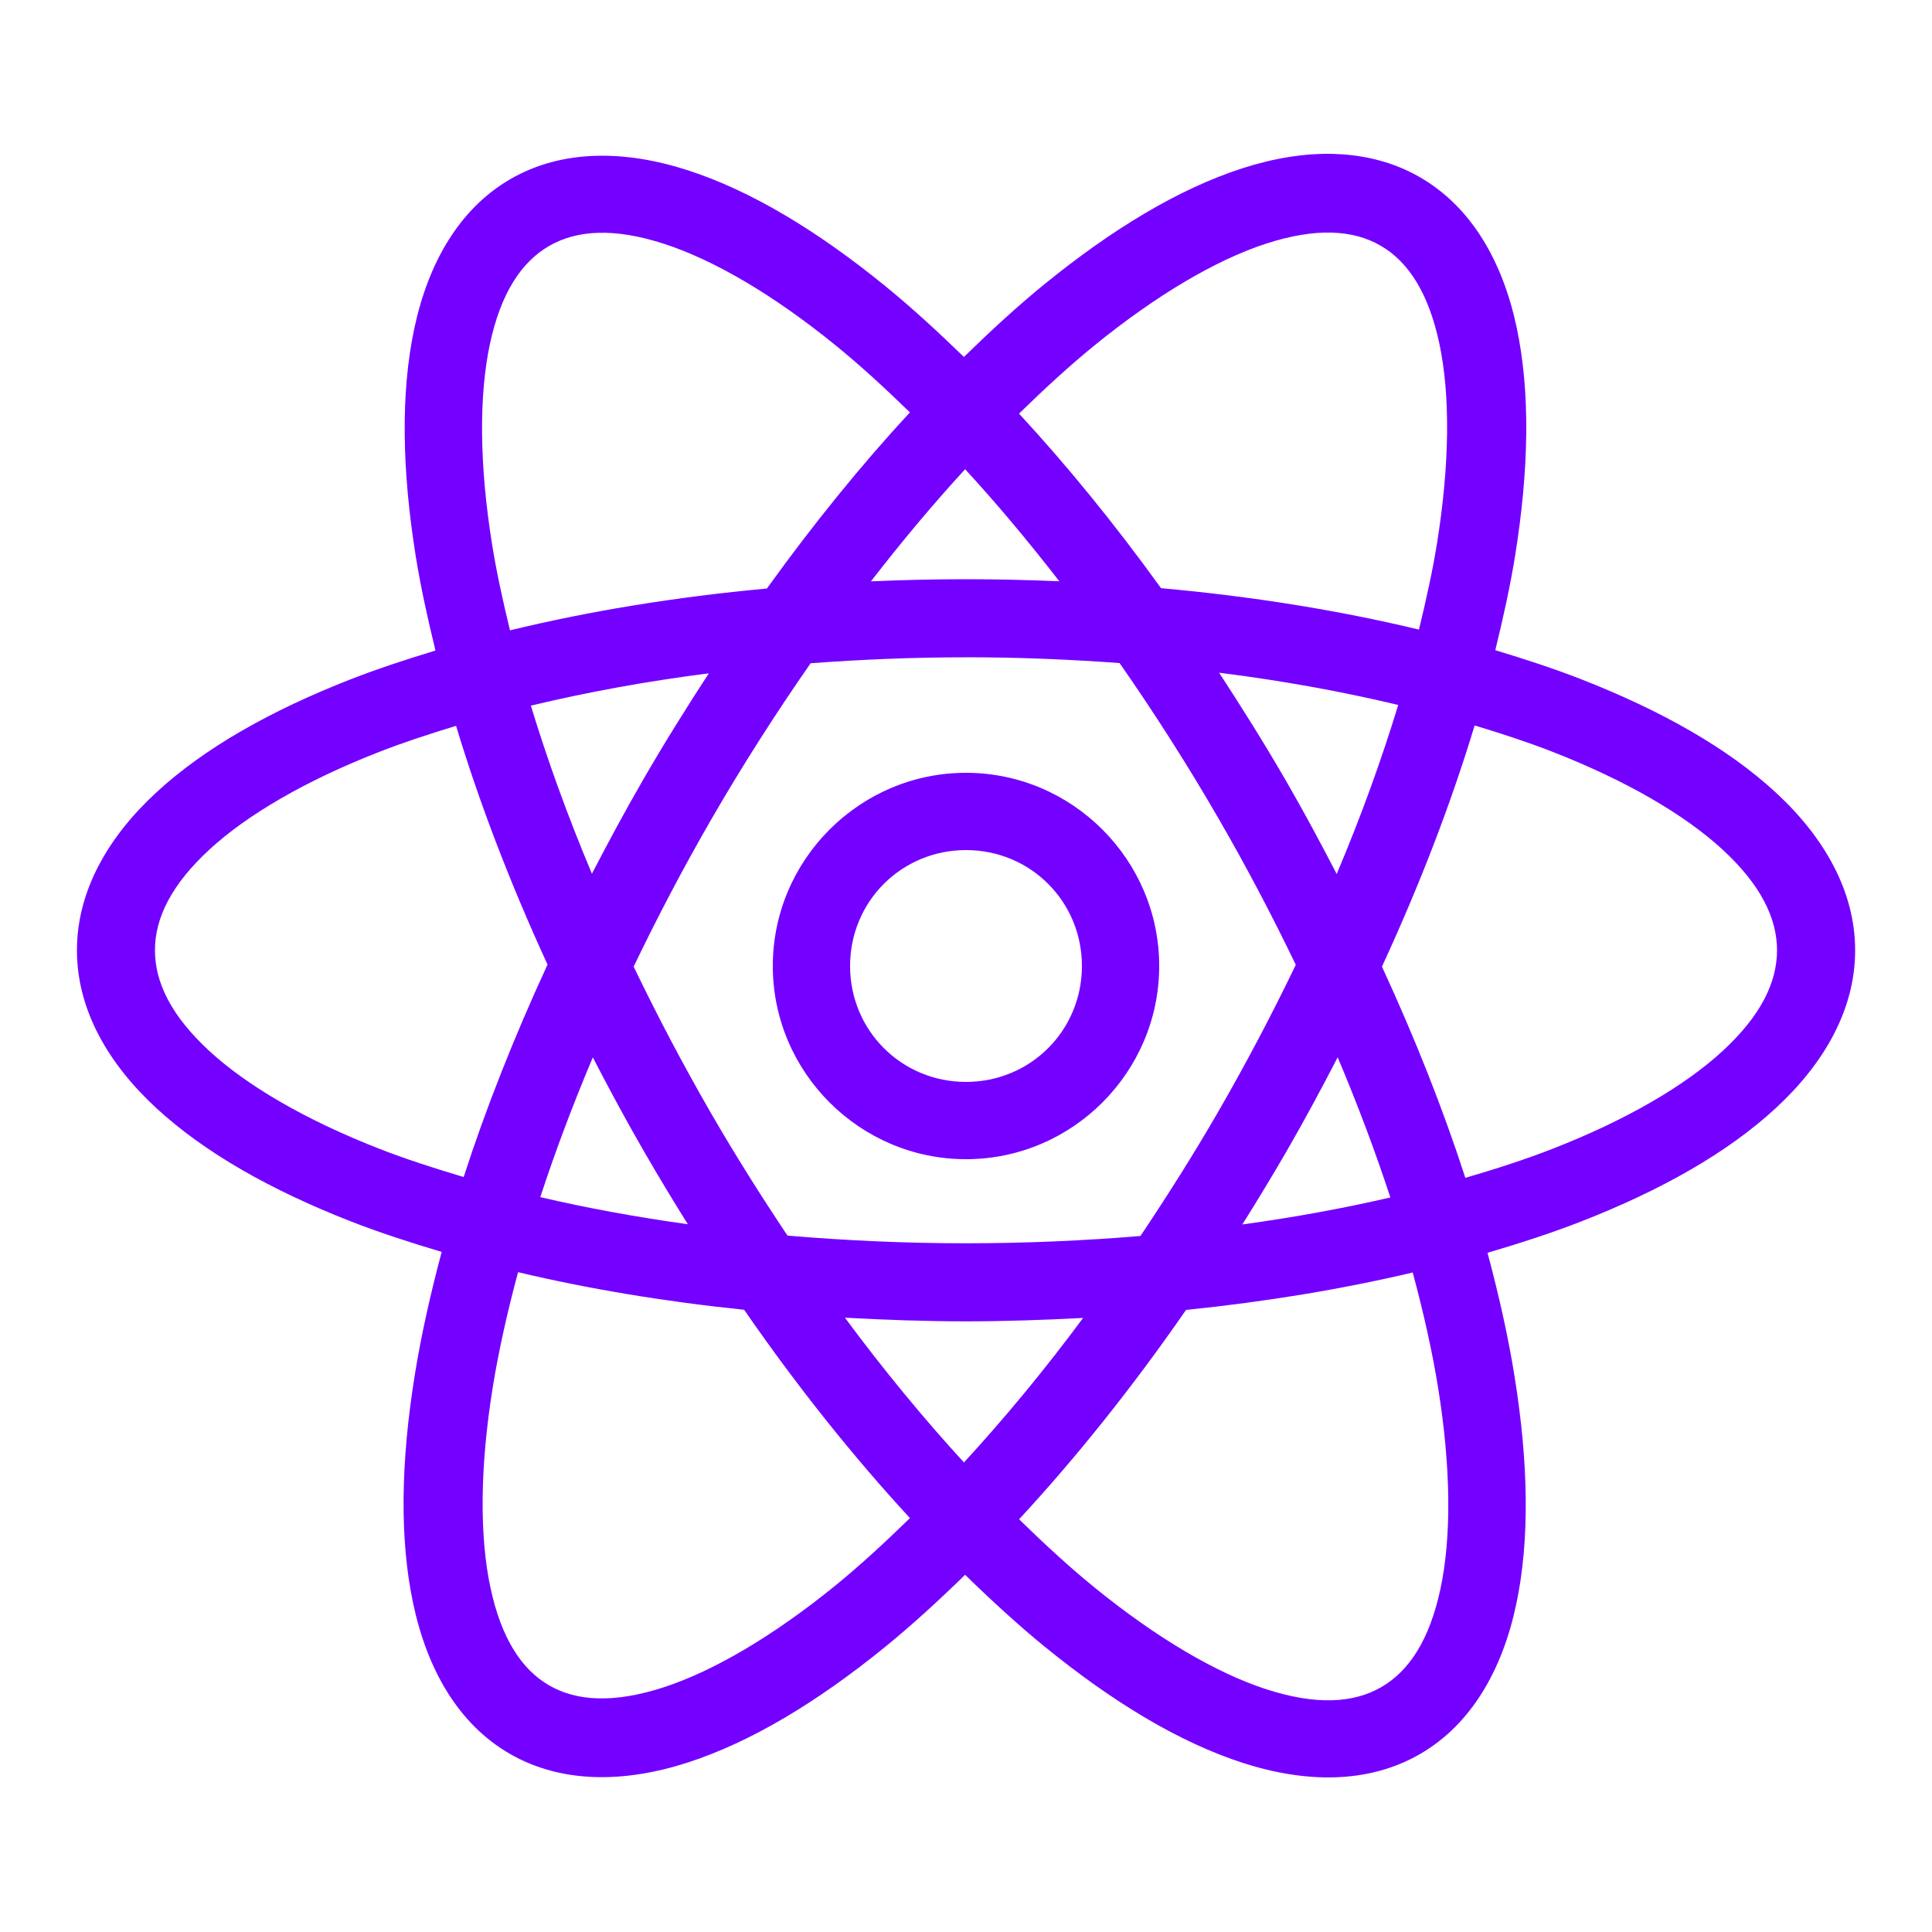
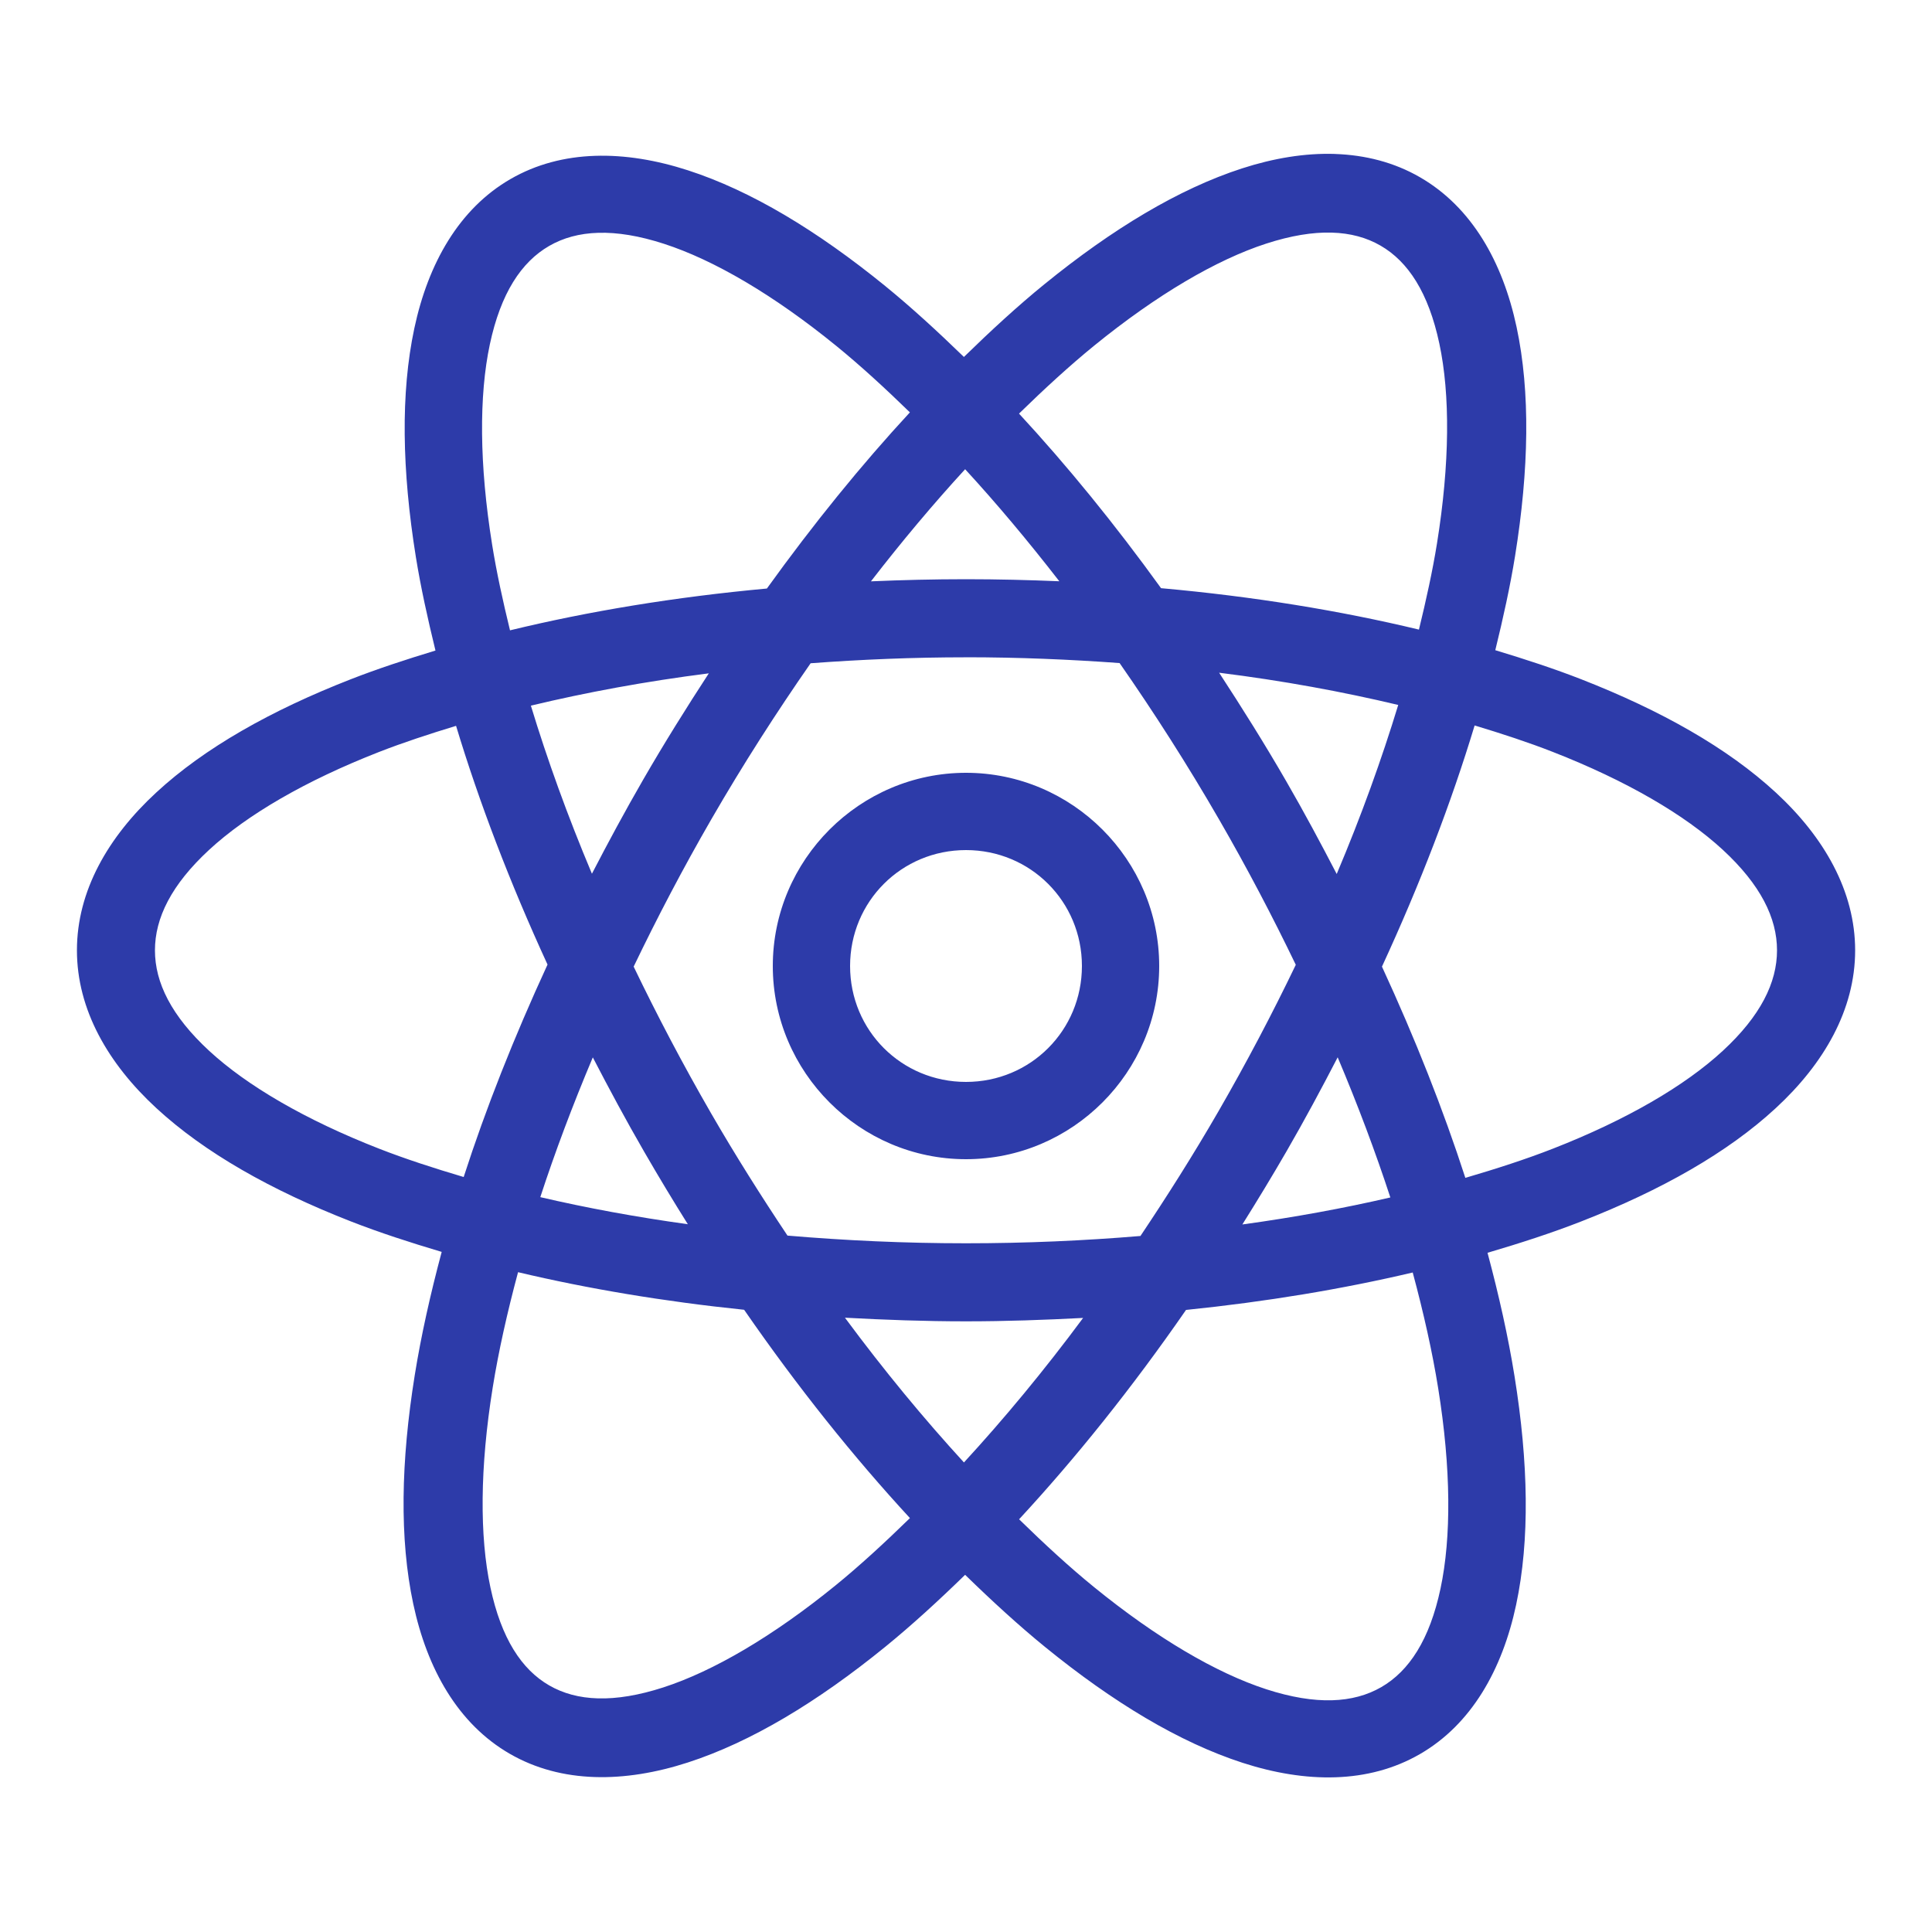
<svg xmlns="http://www.w3.org/2000/svg" viewBox="0,0,256,256" width="100px" height="100px">
-   <g fill="#7400ff" fill-rule="nonzero" stroke="none" stroke-width="1" stroke-linecap="butt" stroke-linejoin="miter" stroke-miterlimit="10" stroke-dasharray="" stroke-dashoffset="0" font-family="none" font-weight="none" font-size="none" text-anchor="none" style="mix-blend-mode: normal">
+   <g fill="#2d3ba9" fill-rule="nonzero" stroke="none" stroke-width="1" stroke-linecap="butt" stroke-linejoin="miter" stroke-miterlimit="10" stroke-dasharray="" stroke-dashoffset="0" font-family="none" font-weight="none" font-size="none" text-anchor="none" style="mix-blend-mode: normal">
    <g transform="scale(5.12,5.12)">
      <path d="M34.555,3.984c-0.78,-0.026 -1.596,0.11 -2.414,0.375c-1.637,0.531 -3.351,1.565 -5.111,2.996c-0.69,0.561 -1.386,1.202 -2.084,1.883c-0.683,-0.663 -1.365,-1.289 -2.039,-1.838c-1.758,-1.43 -3.469,-2.463 -5.102,-2.992c-1.633,-0.529 -3.257,-0.546 -4.592,0.225c-1.334,0.77 -2.132,2.185 -2.49,3.863c-0.358,1.679 -0.32,3.678 0.039,5.916c0.125,0.777 0.305,1.593 0.508,2.424c-0.762,0.231 -1.503,0.474 -2.189,0.742c-2.072,0.809 -3.787,1.778 -5.035,2.93c-1.249,1.152 -2.055,2.55 -2.055,4.086c0,1.535 0.806,2.932 2.055,4.084c1.249,1.152 2.963,2.122 5.035,2.932c0.734,0.287 1.529,0.545 2.35,0.789c-0.295,1.103 -0.534,2.173 -0.697,3.188c-0.36,2.24 -0.398,4.239 -0.039,5.922c0.359,1.683 1.157,3.105 2.498,3.879c1.341,0.774 2.973,0.755 4.609,0.225c1.637,-0.531 3.349,-1.563 5.109,-2.994c0.683,-0.556 1.375,-1.19 2.066,-1.863c0.695,0.677 1.39,1.315 2.076,1.873c1.758,1.43 3.471,2.463 5.104,2.992c1.633,0.529 3.256,0.546 4.59,-0.225c1.334,-0.77 2.132,-2.185 2.49,-3.863c0.358,-1.679 0.319,-3.678 -0.041,-5.916c-0.163,-1.017 -0.403,-2.089 -0.699,-3.195c0.848,-0.25 1.668,-0.515 2.424,-0.811c2.072,-0.809 3.787,-1.779 5.035,-2.932c1.249,-1.152 2.055,-2.549 2.055,-4.084c0,-1.535 -0.806,-2.934 -2.055,-4.086c-1.249,-1.152 -2.963,-2.12 -5.035,-2.93c-0.696,-0.272 -1.448,-0.518 -2.223,-0.752c0.205,-0.836 0.386,-1.657 0.512,-2.439c0.36,-2.24 0.398,-4.241 0.039,-5.924c-0.359,-1.683 -1.159,-3.103 -2.5,-3.877c-0.67,-0.387 -1.414,-0.575 -2.193,-0.602zM34.463,6.02c0.489,0.013 0.907,0.13 1.264,0.336c0.714,0.412 1.242,1.215 1.523,2.535c0.282,1.321 0.272,3.105 -0.061,5.174c-0.114,0.708 -0.279,1.459 -0.467,2.229c-2.045,-0.492 -4.286,-0.858 -6.674,-1.072c-1.2,-1.662 -2.433,-3.174 -3.676,-4.518c0.657,-0.641 1.31,-1.241 1.947,-1.76c1.626,-1.322 3.165,-2.222 4.449,-2.639c0.642,-0.208 1.204,-0.299 1.693,-0.285zM15.486,6.025c0.492,-0.014 1.055,0.076 1.699,0.285c1.288,0.418 2.83,1.317 4.457,2.641c0.624,0.508 1.263,1.095 1.906,1.721c-1.252,1.354 -2.494,2.882 -3.701,4.559c-2.38,0.219 -4.612,0.588 -6.648,1.082c-0.187,-0.766 -0.35,-1.513 -0.463,-2.219c-0.333,-2.071 -0.341,-3.857 -0.059,-5.182c0.282,-1.324 0.815,-2.131 1.535,-2.547c0.36,-0.208 0.781,-0.326 1.273,-0.34zM24.977,12.143c0.815,0.886 1.629,1.857 2.438,2.9c-0.794,-0.033 -1.598,-0.053 -2.414,-0.053c-0.833,0 -1.652,0.02 -2.461,0.055c0.808,-1.045 1.623,-2.015 2.438,-2.902zM25,17.01c1.36,0 2.685,0.056 3.975,0.15c0.887,1.274 1.754,2.626 2.58,4.057c0.726,1.257 1.383,2.512 1.98,3.752c-0.604,1.256 -1.272,2.528 -2.008,3.803c-0.648,1.122 -1.324,2.187 -2.012,3.215c-1.456,0.122 -2.965,0.189 -4.516,0.189c-1.588,0 -3.131,-0.072 -4.619,-0.199c-0.676,-1.013 -1.341,-2.064 -1.979,-3.168c-0.734,-1.272 -1.399,-2.54 -2.002,-3.793c0.606,-1.261 1.273,-2.537 2.012,-3.816c0.822,-1.423 1.686,-2.767 2.568,-4.035c1.303,-0.097 2.644,-0.154 4.02,-0.154zM31.551,17.41c1.648,0.206 3.195,0.491 4.635,0.834c-0.427,1.401 -0.954,2.865 -1.592,4.375c-0.414,-0.798 -0.843,-1.6 -1.307,-2.402c-0.561,-0.972 -1.145,-1.901 -1.736,-2.807zM18.344,17.426c-0.579,0.889 -1.149,1.799 -1.699,2.752c-0.469,0.813 -0.907,1.625 -1.326,2.434c-0.632,-1.501 -1.156,-2.956 -1.58,-4.35c1.43,-0.343 2.968,-0.628 4.605,-0.836zM38.164,18.775c0.709,0.214 1.393,0.438 2.021,0.684c1.91,0.746 3.421,1.63 4.4,2.533c0.979,0.904 1.404,1.766 1.404,2.602c0,0.836 -0.425,1.698 -1.404,2.602c-0.979,0.904 -2.49,1.787 -4.4,2.533c-0.698,0.273 -1.465,0.52 -2.262,0.754c-0.569,-1.759 -1.294,-3.594 -2.158,-5.467c0.993,-2.151 1.795,-4.247 2.398,-6.24zM11.803,18.785c0.596,1.973 1.388,4.049 2.367,6.178c-0.869,1.884 -1.599,3.729 -2.17,5.498c-0.769,-0.228 -1.51,-0.468 -2.186,-0.732c-1.91,-0.746 -3.421,-1.63 -4.4,-2.533c-0.979,-0.904 -1.404,-1.766 -1.404,-2.602c0,-0.836 0.425,-1.698 1.404,-2.602c0.979,-0.904 2.49,-1.787 4.4,-2.533c0.618,-0.241 1.291,-0.462 1.988,-0.674zM25,20c-2.75,0 -5,2.25 -5,5c0,2.75 2.25,5 5,5c2.75,0 5,-2.25 5,-5c0,-2.75 -2.25,-5 -5,-5zM25,22c1.669,0 3,1.331 3,3c0,1.669 -1.331,3 -3,3c-1.669,0 -3,-1.331 -3,-3c0,-1.669 1.331,-3 3,-3zM34.619,27.363c0.524,1.241 0.98,2.456 1.363,3.627c-1.203,0.279 -2.483,0.514 -3.83,0.699c0.388,-0.619 0.771,-1.249 1.145,-1.896c0.469,-0.812 0.904,-1.622 1.322,-2.43zM15.342,27.365c0.421,0.812 0.858,1.627 1.33,2.443c0.369,0.639 0.746,1.264 1.129,1.875c-1.343,-0.186 -2.62,-0.422 -3.818,-0.701c0.381,-1.168 0.837,-2.38 1.359,-3.617zM13.406,32.924c1.81,0.429 3.771,0.758 5.852,0.973c1.389,2.009 2.835,3.813 4.291,5.391c-0.651,0.635 -1.296,1.23 -1.928,1.744c-1.626,1.322 -3.167,2.22 -4.451,2.637c-1.284,0.416 -2.243,0.361 -2.957,-0.051c-0.714,-0.412 -1.24,-1.215 -1.521,-2.535c-0.282,-1.321 -0.274,-3.103 0.059,-5.172c0.151,-0.939 0.376,-1.944 0.656,-2.986zM36.561,32.932c0.282,1.048 0.509,2.058 0.66,3.002c0.333,2.071 0.341,3.855 0.059,5.18c-0.282,1.324 -0.813,2.133 -1.533,2.549c-0.721,0.416 -1.687,0.472 -2.975,0.055c-1.288,-0.418 -2.83,-1.319 -4.457,-2.643c-0.636,-0.517 -1.286,-1.116 -1.941,-1.756c1.466,-1.584 2.922,-3.398 4.32,-5.418c2.085,-0.213 4.052,-0.541 5.867,-0.969zM21.867,34.102c1.027,0.056 2.067,0.094 3.133,0.094c1.03,0 2.037,-0.036 3.031,-0.088c-1.016,1.371 -2.052,2.618 -3.084,3.74c-1.031,-1.125 -2.065,-2.374 -3.08,-3.746z" />
    </g>
  </g>
</svg>
